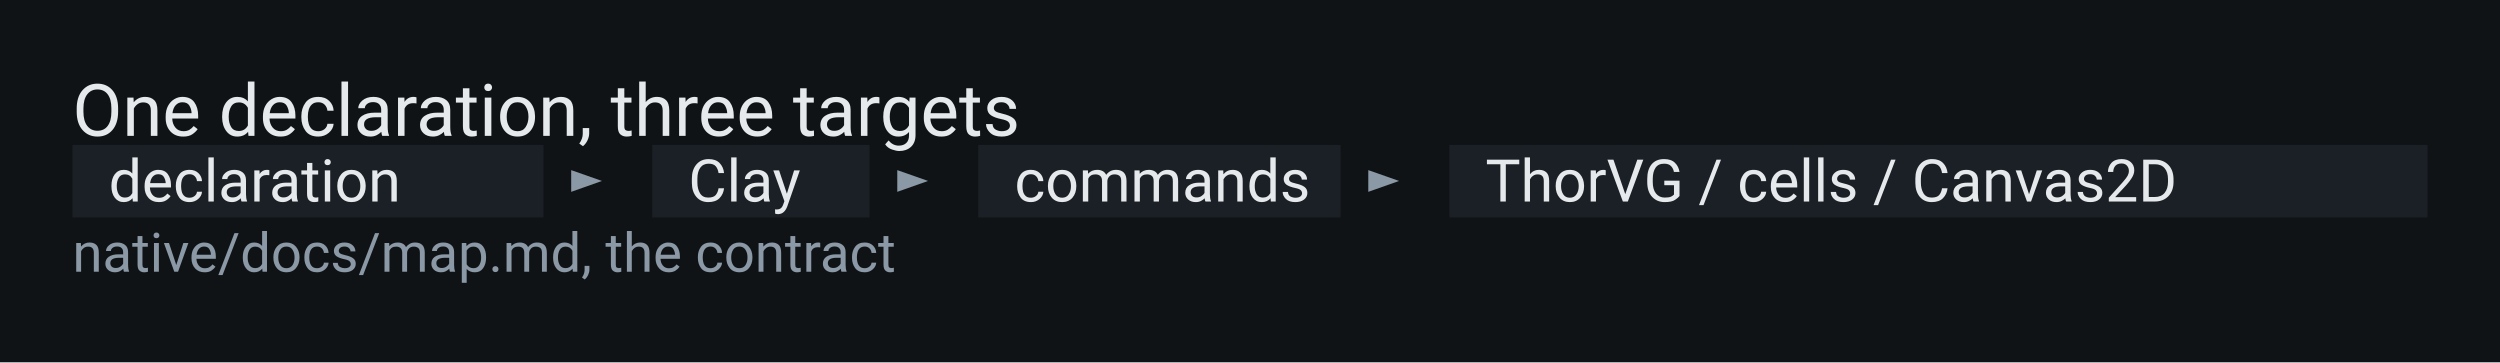
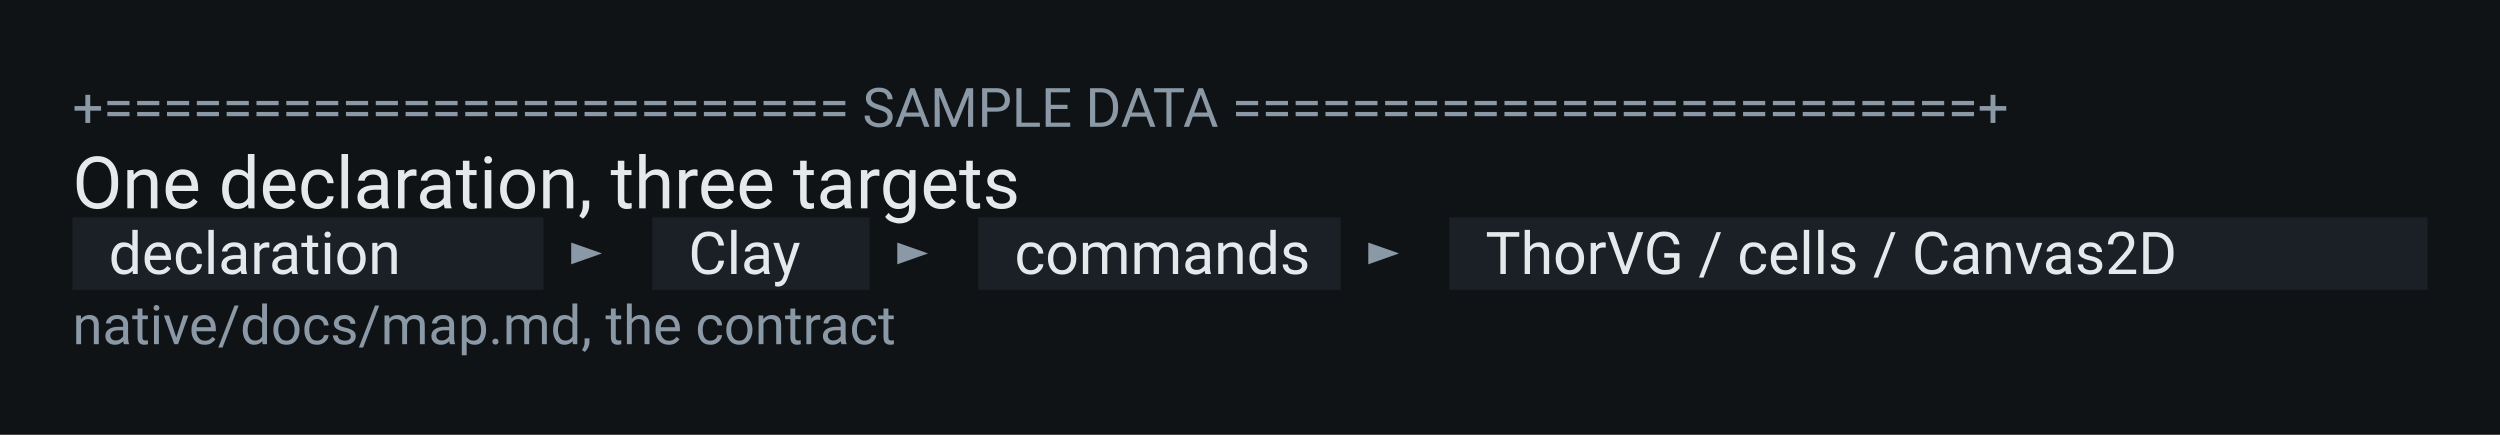
- <svg xmlns="http://www.w3.org/2000/svg" width="552" height="80" viewBox="0 0 552 80" role="img" aria-label="One declaration, three targets">
-   <rect class="fig-page" x="0" y="0" width="552" height="80" fill="#101316" />
-   <text id="fig-title" class="fig-text fig-ink fig-title" x="16" y="30" font-family="Roboto, Helvetica, Arial, sans-serif" font-size="16" fill="#e6e9ec" xml:space="preserve">One declaration, three targets</text>
-   <rect id="fig-box-0" class="fig-box fig-box--step" x="16" y="32" width="104" height="16" fill="#1b2026" />
-   <text id="fig-box-text-0" class="fig-text fig-ink" x="24" y="44.5" font-family="Roboto, Helvetica, Arial, sans-serif" font-size="13" fill="#e6e9ec" xml:space="preserve">declaration</text>
-   <text id="fig-arrow-0" class="fig-text fig-muted" x="120" y="44" font-family="Roboto, Helvetica, Arial, sans-serif" font-size="12" fill="#8b98a5" xml:space="preserve"> ► </text>
-   <rect id="fig-box-1" class="fig-box fig-box--step" x="144" y="32" width="48" height="16" fill="#1b2026" />
-   <text id="fig-box-text-1" class="fig-text fig-ink" x="152" y="44.5" font-family="Roboto, Helvetica, Arial, sans-serif" font-size="13" fill="#e6e9ec" xml:space="preserve">Clay</text>
-   <text id="fig-arrow-1" class="fig-text fig-muted" x="192" y="44" font-family="Roboto, Helvetica, Arial, sans-serif" font-size="12" fill="#8b98a5" xml:space="preserve"> ► </text>
-   <rect id="fig-box-2" class="fig-box fig-box--step" x="216" y="32" width="80" height="16" fill="#1b2026" />
-   <text id="fig-box-text-2" class="fig-text fig-ink" x="224" y="44.5" font-family="Roboto, Helvetica, Arial, sans-serif" font-size="13" fill="#e6e9ec" xml:space="preserve">commands</text>
-   <text id="fig-arrow-2" class="fig-text fig-muted" x="296" y="44" font-family="Roboto, Helvetica, Arial, sans-serif" font-size="12" fill="#8b98a5" xml:space="preserve"> ► </text>
-   <rect id="fig-box-3" class="fig-box fig-box--step" x="320" y="32" width="216" height="16" fill="#1b2026" />
-   <text id="fig-box-text-3" class="fig-text fig-ink" x="328" y="44.5" font-family="Roboto, Helvetica, Arial, sans-serif" font-size="13" fill="#e6e9ec" xml:space="preserve">ThorVG / cells / Canvas2D</text>
-   <text id="fig-source" class="fig-text fig-muted" x="16" y="60" font-family="Roboto, Helvetica, Arial, sans-serif" font-size="12" fill="#8b98a5" xml:space="preserve">native/docs/map.md, the contract</text>
+ <svg xmlns="http://www.w3.org/2000/svg" width="552" height="96" viewBox="0 0 552 96" role="img" aria-label="One declaration, three targets">
+   <rect class="fig-page" x="0" y="0" width="552" height="96" fill="#101316" />
+   <text id="fig-sample" class="fig-text fig-muted" x="16" y="28" font-family="Roboto, Helvetica, Arial, sans-serif" font-size="12" fill="#8b98a5" xml:space="preserve">+========================= SAMPLE DATA =========================+</text>
+   <text id="fig-title" class="fig-text fig-ink fig-title" x="16" y="46" font-family="Roboto, Helvetica, Arial, sans-serif" font-size="16" fill="#e6e9ec" xml:space="preserve">One declaration, three targets</text>
+   <rect id="fig-box-0" class="fig-box fig-box--step" x="16" y="48" width="104" height="16" fill="#1b2026" />
+   <text id="fig-box-text-0" class="fig-text fig-ink" x="24" y="60.5" font-family="Roboto, Helvetica, Arial, sans-serif" font-size="13" fill="#e6e9ec" xml:space="preserve">declaration</text>
+   <text id="fig-arrow-0" class="fig-text fig-muted" x="120" y="60" font-family="Roboto, Helvetica, Arial, sans-serif" font-size="12" fill="#8b98a5" xml:space="preserve"> ► </text>
+   <rect id="fig-box-1" class="fig-box fig-box--step" x="144" y="48" width="48" height="16" fill="#1b2026" />
+   <text id="fig-box-text-1" class="fig-text fig-ink" x="152" y="60.5" font-family="Roboto, Helvetica, Arial, sans-serif" font-size="13" fill="#e6e9ec" xml:space="preserve">Clay</text>
+   <text id="fig-arrow-1" class="fig-text fig-muted" x="192" y="60" font-family="Roboto, Helvetica, Arial, sans-serif" font-size="12" fill="#8b98a5" xml:space="preserve"> ► </text>
+   <rect id="fig-box-2" class="fig-box fig-box--step" x="216" y="48" width="80" height="16" fill="#1b2026" />
+   <text id="fig-box-text-2" class="fig-text fig-ink" x="224" y="60.5" font-family="Roboto, Helvetica, Arial, sans-serif" font-size="13" fill="#e6e9ec" xml:space="preserve">commands</text>
+   <text id="fig-arrow-2" class="fig-text fig-muted" x="296" y="60" font-family="Roboto, Helvetica, Arial, sans-serif" font-size="12" fill="#8b98a5" xml:space="preserve"> ► </text>
+   <rect id="fig-box-3" class="fig-box fig-box--step" x="320" y="48" width="216" height="16" fill="#1b2026" />
+   <text id="fig-box-text-3" class="fig-text fig-ink" x="328" y="60.5" font-family="Roboto, Helvetica, Arial, sans-serif" font-size="13" fill="#e6e9ec" xml:space="preserve">ThorVG / cells / Canvas2D</text>
+   <text id="fig-source" class="fig-text fig-muted" x="16" y="76" font-family="Roboto, Helvetica, Arial, sans-serif" font-size="12" fill="#8b98a5" xml:space="preserve">native/docs/map.md, the contract</text>
</svg>
